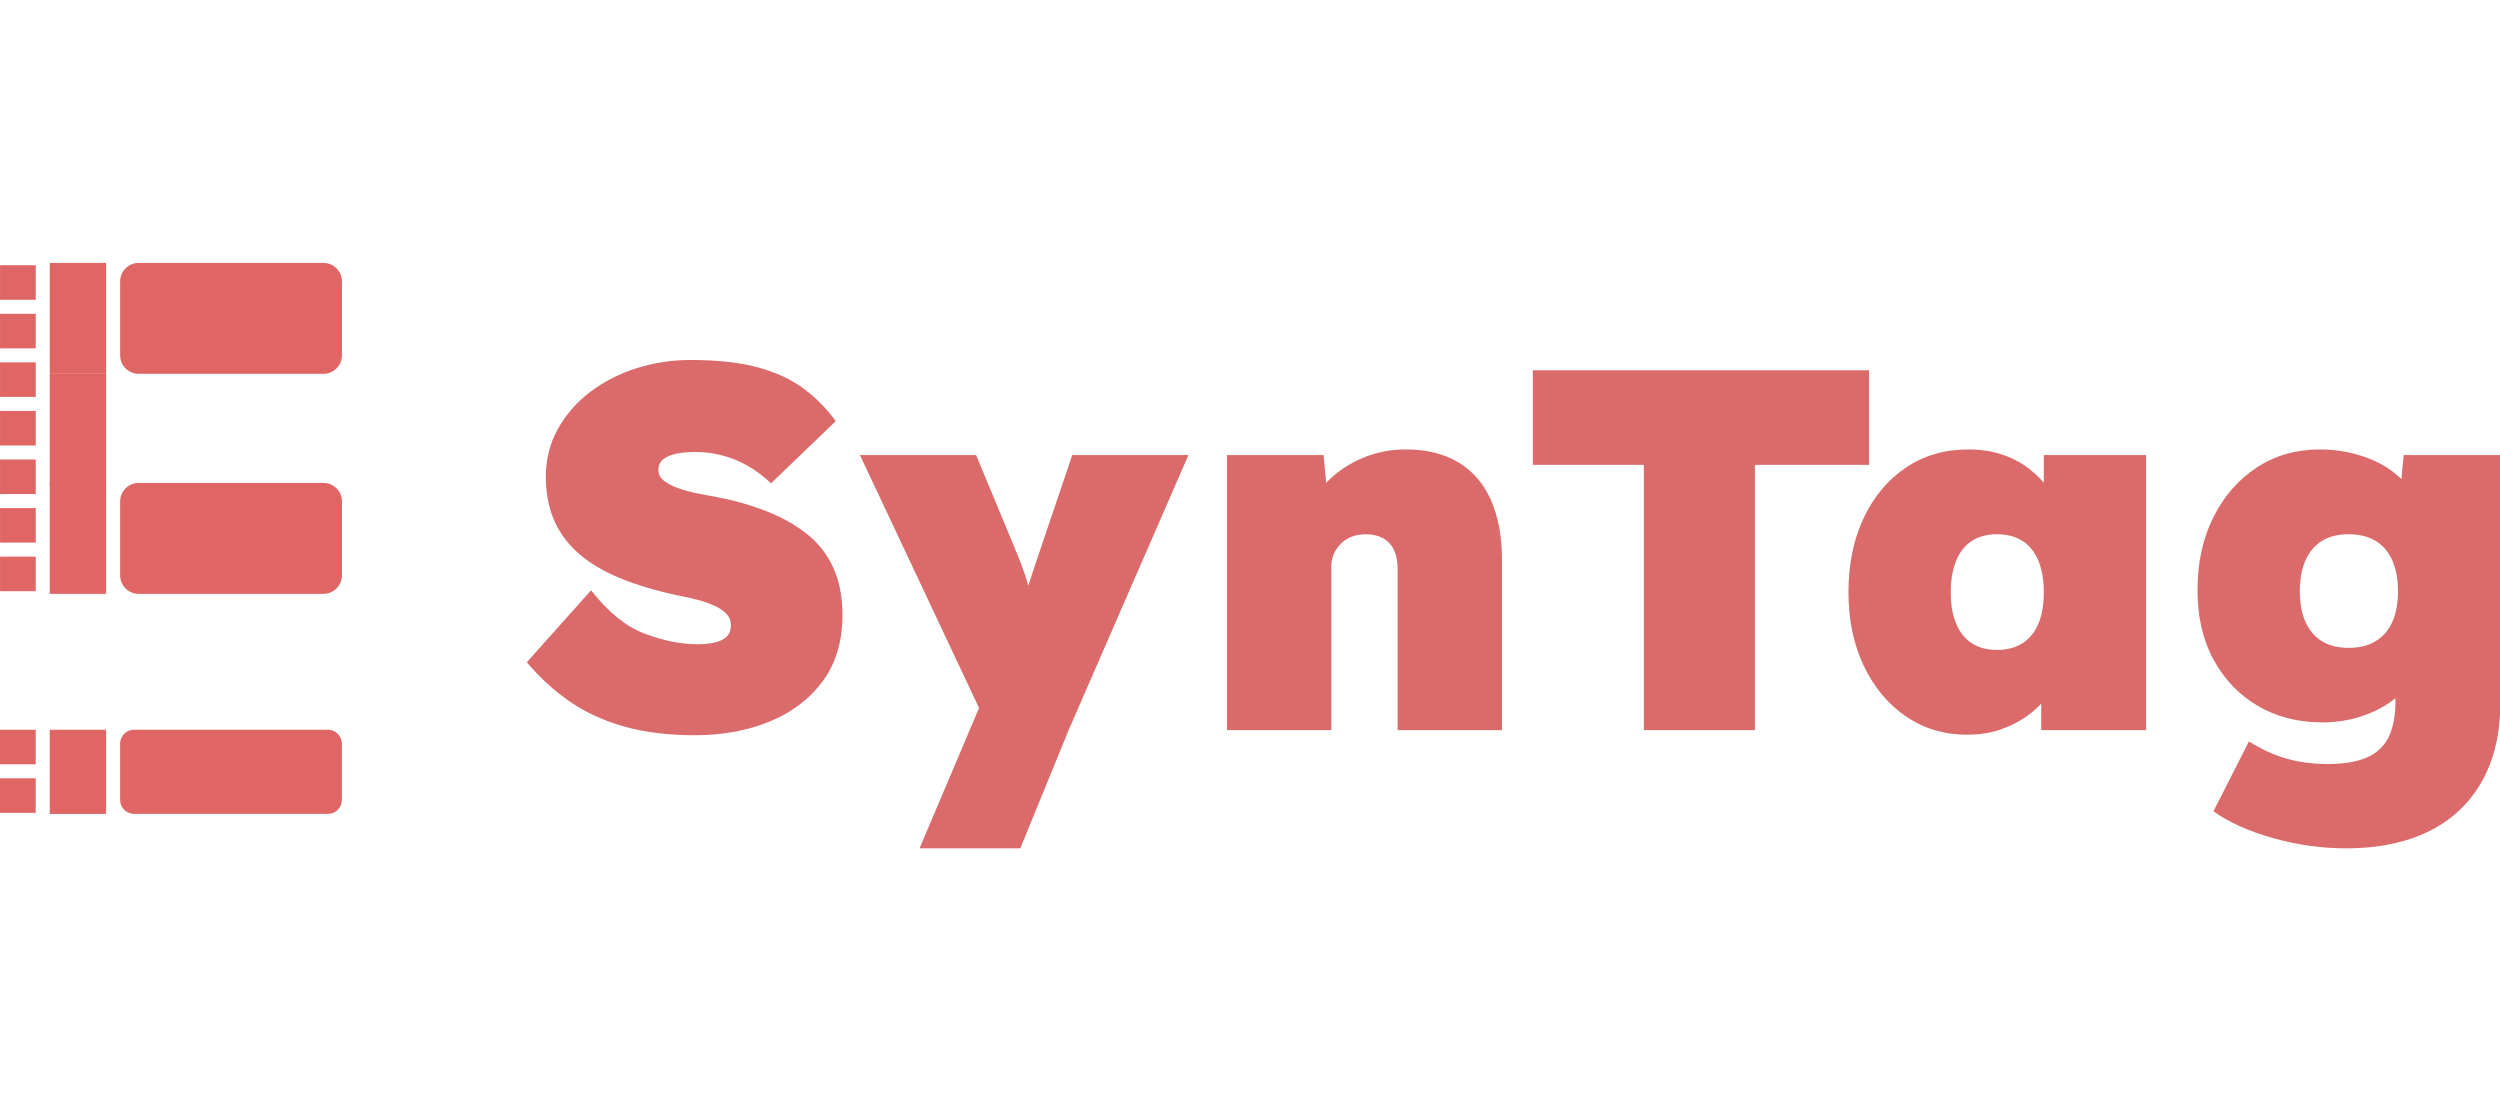
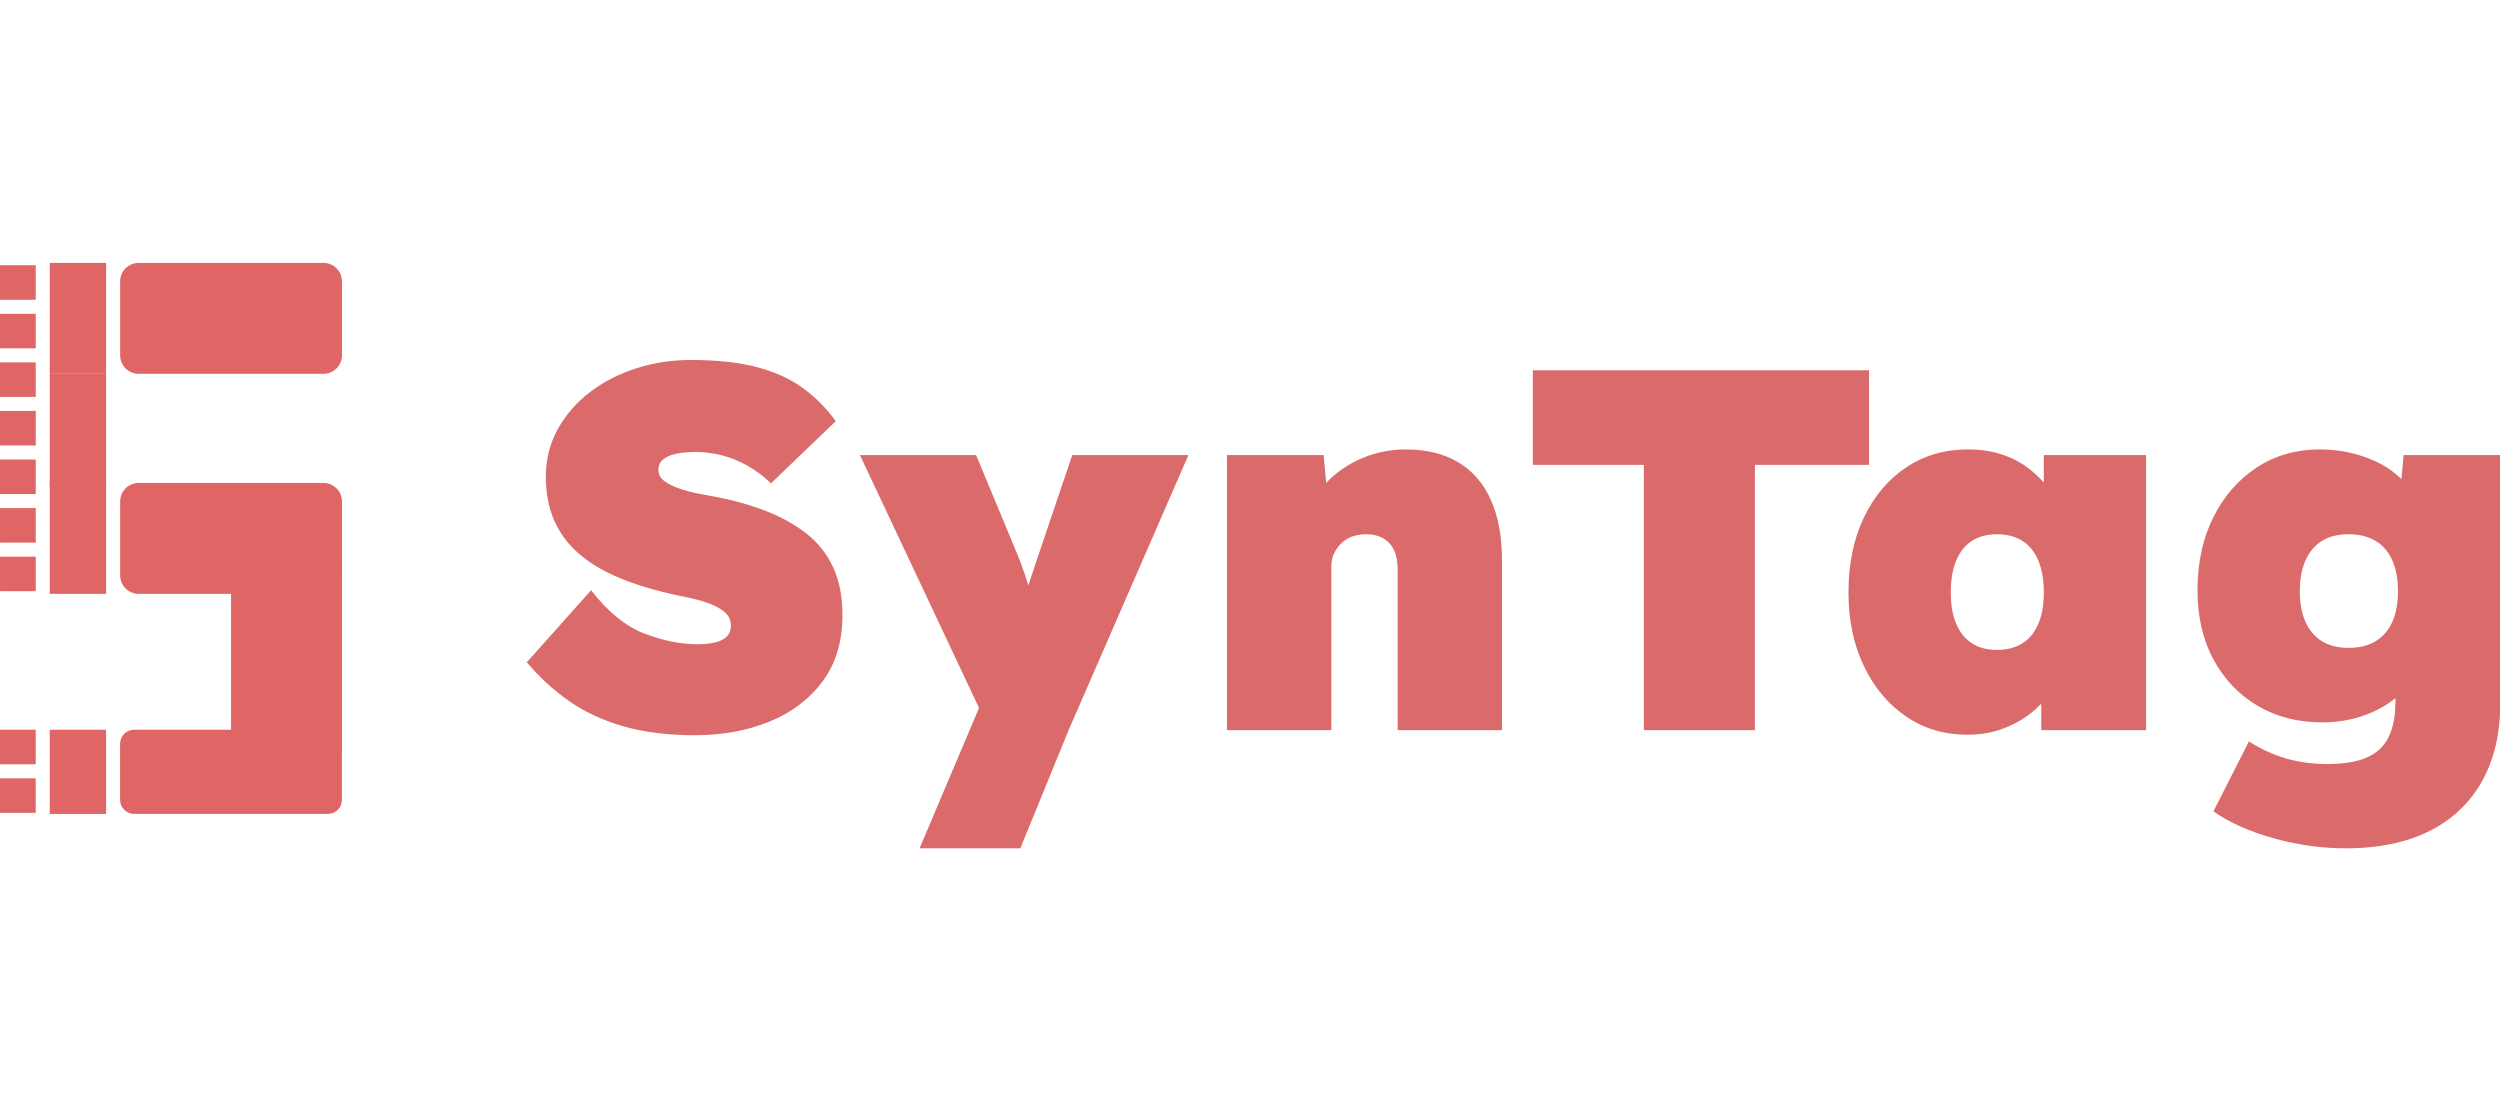
<svg xmlns="http://www.w3.org/2000/svg" version="1.1" viewBox="0.0 0.0 2334.375 1025.0" fill="none" stroke="none" stroke-linecap="square" stroke-miterlimit="10">
  <clipPath id="p.0">
    <path d="m0 0l2334.375 0l0 1025.0l-2334.375 0l0 -1025.0z" clip-rule="nonzero" />
  </clipPath>
  <g clip-path="url(#p.0)">
    <path fill="#000000" fill-opacity="0.0" d="m0 0l2334.375 0l0 1025.0l-2334.375 0z" fill-rule="evenodd" />
    <path fill="#e06666" d="m112.184 262.746l0 0c0 -9.533 7.728 -17.26 17.26 -17.26l172.598 0c4.578 0 8.968 1.818 12.205 5.055c3.237 3.237 5.055 7.627 5.055 12.205l0 69.039c0 9.533 -7.728 17.26 -17.26 17.26l-172.598 0c-9.533 0 -17.26 -7.728 -17.26 -17.26z" fill-rule="evenodd" />
    <path fill="#e06666" d="m112.184 468.21l0 0c0 -9.533 7.728 -17.26 17.26 -17.26l172.598 0c4.578 0 8.968 1.818 12.205 5.055c3.237 3.237 5.055 7.627 5.055 12.205l0 69.039c0 9.533 -7.728 17.26 -17.26 17.26l-172.598 0c-9.533 0 -17.26 -7.728 -17.26 -17.26z" fill-rule="evenodd" />
    <path fill="#e06666" d="m46.442 245.486l52.63 0l0 103.559l-52.63 0z" fill-rule="evenodd" />
    <path fill="#e06666" d="m46.43 349.054l52.63 0l0 103.559l-52.63 0z" fill-rule="evenodd" />
    <path fill="#e06666" d="m46.43 450.949l52.63 0l0 103.559l-52.63 0z" fill-rule="evenodd" />
    <path fill="#e06666" d="m46.43 681.4l52.63 0l0 78.614l-52.63 0z" fill-rule="evenodd" />
    <path fill="#e06666" d="m0.029 247.665l33.354 0l0 32.252l-33.354 0z" fill-rule="evenodd" />
    <path fill="#e06666" d="m0.029 293.014l33.354 0l0 32.252l-33.354 0z" fill-rule="evenodd" />
    <path fill="#e06666" d="m0.029 338.364l33.354 0l0 32.252l-33.354 0z" fill-rule="evenodd" />
    <path fill="#e06666" d="m0.029 383.714l33.354 0l0 32.252l-33.354 0z" fill-rule="evenodd" />
    <path fill="#e06666" d="m0.029 429.064l33.354 0l0 32.252l-33.354 0z" fill-rule="evenodd" />
    <path fill="#e06666" d="m0.029 474.413l33.354 0l0 32.252l-33.354 0z" fill-rule="evenodd" />
    <path fill="#e06666" d="m0.029 519.763l33.354 0l0 32.252l-33.354 0z" fill-rule="evenodd" />
    <path fill="#e06666" d="m-0.001 681.398l33.354 0l0 32.252l-33.354 0z" fill-rule="evenodd" />
    <path fill="#e06666" d="m-0.001 726.748l33.354 0l0 32.252l-33.354 0z" fill-rule="evenodd" />
    <path fill="#e06666" d="m112.136 694.462l0 0c0 -7.236 5.866 -13.103 13.103 -13.103l180.913 0c3.475 0 6.808 1.38 9.265 3.838c2.457 2.457 3.838 5.79 3.838 9.265l0 52.409c0 7.236 -5.866 13.103 -13.103 13.103l-180.913 0l0 0c-7.236 0 -13.103 -5.866 -13.103 -13.103z" fill-rule="evenodd" />
    <path fill="#000000" fill-opacity="0.0" d="m483.882 211.932l2164.85 0l0 601.134l-2164.85 0z" fill-rule="evenodd" />
    <path fill="#db6b6b" d="m648.882 686.529q-37.922 0 -66.969 -8.391q-29.031 -8.406 -50.875 -23.766q-21.844 -15.359 -39.109 -36.0l60.0 -67.203q24.0 30.719 50.156 40.562q26.156 9.844 49.203 9.844q9.109 0 16.312 -1.672q7.203 -1.688 11.031 -5.531q3.844 -3.844 3.844 -10.562q0 -6.234 -4.078 -10.547q-4.078 -4.328 -10.797 -7.453q-6.719 -3.125 -14.641 -5.281q-7.922 -2.156 -15.359 -3.594q-7.438 -1.438 -13.203 -2.891q-28.797 -6.719 -50.406 -16.312q-21.594 -9.594 -36.0 -23.031q-14.391 -13.453 -21.359 -30.734q-6.953 -17.281 -6.953 -38.875q0 -24.484 11.281 -44.641q11.281 -20.156 30.234 -34.547q18.969 -14.406 43.203 -22.078q24.25 -7.688 50.172 -7.688q37.906 0 63.344 6.953q25.453 6.953 42.734 19.922q17.281 12.953 29.75 30.234l-60.469 58.078q-10.562 -10.078 -22.094 -16.547q-11.516 -6.484 -23.766 -9.609q-12.234 -3.125 -24.234 -3.125q-11.031 0 -18.719 1.688q-7.672 1.688 -12.0 5.281q-4.312 3.594 -4.312 9.844q0 6.234 5.516 10.312q5.516 4.078 13.922 6.969q8.406 2.875 16.797 4.562q8.406 1.672 14.156 2.625q26.406 4.812 48.484 13.219q22.078 8.391 38.641 21.109q16.562 12.719 25.438 31.688q8.891 18.953 8.891 44.875q0 36.953 -18.484 61.922q-18.484 24.953 -49.688 37.672q-31.188 12.719 -69.594 12.719zm209.758 105.609l63.844 -150.719l0.953 39.359l-120.469 -255.844l108.469 0l35.531 85.438q5.75 13.438 9.828 25.438q4.078 12.0 6.0 22.562l-9.594 8.641q1.922 -5.281 5.75 -16.562q3.844 -11.281 8.656 -26.156l33.594 -99.359l108.484 0l-111.844 256.797l-45.125 110.406l-94.078 0zm287.036 -110.406l0 -256.797l90.25 0l4.797 51.844l-20.641 5.75q5.281 -18.234 18.953 -32.391q13.688 -14.172 32.891 -22.328q19.203 -8.156 40.797 -8.156q28.797 0 48.953 12.0q20.172 12.0 30.484 35.281q10.328 23.281 10.328 56.391l0 158.406l-97.453 0l0 -150.234q0 -10.562 -3.359 -17.766q-3.359 -7.203 -10.078 -11.031q-6.719 -3.844 -15.828 -3.844q-7.203 0 -13.203 2.156q-6.0 2.156 -10.328 6.484q-4.312 4.312 -6.719 9.594q-2.391 5.281 -2.391 12.0l0 152.641l-48.484 0q-18.25 0 -30.484 0q-12.234 0 -18.484 0zm389.284 0l0 -247.688l-103.672 0l0 -88.312l313.906 0l0 88.312l-106.547 0l0 247.688l-103.688 0zm301.923 4.312q-32.156 0 -57.125 -17.031q-24.953 -17.047 -39.359 -47.047q-14.391 -30.0 -14.391 -68.875q0 -39.359 14.156 -69.359q14.156 -30.0 39.359 -47.031q25.203 -17.047 58.312 -17.047q17.281 0 31.672 4.797q14.406 4.797 25.453 13.438q11.047 8.641 19.203 19.922q8.156 11.281 13.922 24.234l-19.688 -0.469l0 -56.641l95.516 0l0 256.797l-97.906 0l0 -62.875l21.594 1.922q-4.797 13.906 -13.203 25.906q-8.391 12.0 -19.922 20.641q-11.516 8.641 -25.922 13.688q-14.391 5.031 -31.672 5.031zm27.844 -79.188q13.922 0 23.75 -6.234q9.844 -6.25 14.875 -18.25q5.047 -12.0 5.047 -29.281q0 -17.281 -5.047 -29.516q-5.031 -12.25 -14.875 -18.484q-9.828 -6.234 -23.75 -6.234q-13.922 0 -23.531 6.234q-9.594 6.234 -14.641 18.484q-5.031 12.234 -5.031 29.516q0 17.281 5.031 29.281q5.047 12.0 14.641 18.25q9.609 6.234 23.531 6.234zm325.92 185.281q-34.562 0 -68.406 -9.609q-33.844 -9.594 -55.438 -24.953l33.125 -65.281q10.547 6.719 22.062 11.516q11.531 4.797 24.25 7.203q12.719 2.406 27.125 2.406q22.562 0 36.469 -6.0q13.922 -6.0 20.406 -18.969q6.484 -12.953 6.484 -33.125l0 -38.391l21.594 1.922q-3.844 16.312 -16.797 28.797q-12.953 12.484 -32.156 19.688q-19.203 7.188 -40.797 7.188q-34.094 0 -60.25 -15.359q-26.156 -15.359 -41.281 -42.953q-15.109 -27.609 -15.109 -65.047q0 -38.875 14.875 -68.391q14.875 -29.531 40.547 -46.328q25.688 -16.797 58.812 -16.797q14.406 0 27.359 2.891q12.953 2.875 24.0 7.922q11.047 5.031 19.672 12.234q8.641 7.188 14.156 15.828q5.531 8.641 7.453 18.719l-19.688 4.328l5.281 -56.641l90.25 0l0 231.844q0 32.156 -9.844 57.344q-9.844 25.203 -28.562 42.719q-18.719 17.531 -45.359 26.406q-26.641 8.891 -60.234 8.891zm2.391 -187.203q14.891 0 25.203 -6.234q10.328 -6.25 15.594 -18.0q5.281 -11.766 5.281 -28.562q0 -16.812 -5.281 -28.812q-5.266 -12 -15.594 -18.234q-10.312 -6.234 -25.203 -6.234q-14.875 0 -24.953 6.234q-10.078 6.234 -15.359 18.234q-5.281 12.0 -5.281 28.812q0 16.797 5.281 28.562q5.281 11.75 15.359 18.0q10.078 6.234 24.953 6.234z" fill-rule="nonzero" />
+     <path fill="#e06666" d="m233.003 713.782l0 0c-9.533 0 -17.26 -7.728 -17.26 -17.26l0 -172.598c0 -4.578 1.818 -8.968 5.055 -12.205c3.237 -3.237 7.627 -5.055 12.205 -5.055l69.039 0c9.533 0 17.26 7.728 17.26 17.26l0 172.598c0 9.533 -7.728 17.26 -17.26 17.26z" fill-rule="evenodd" />
  </g>
</svg>
